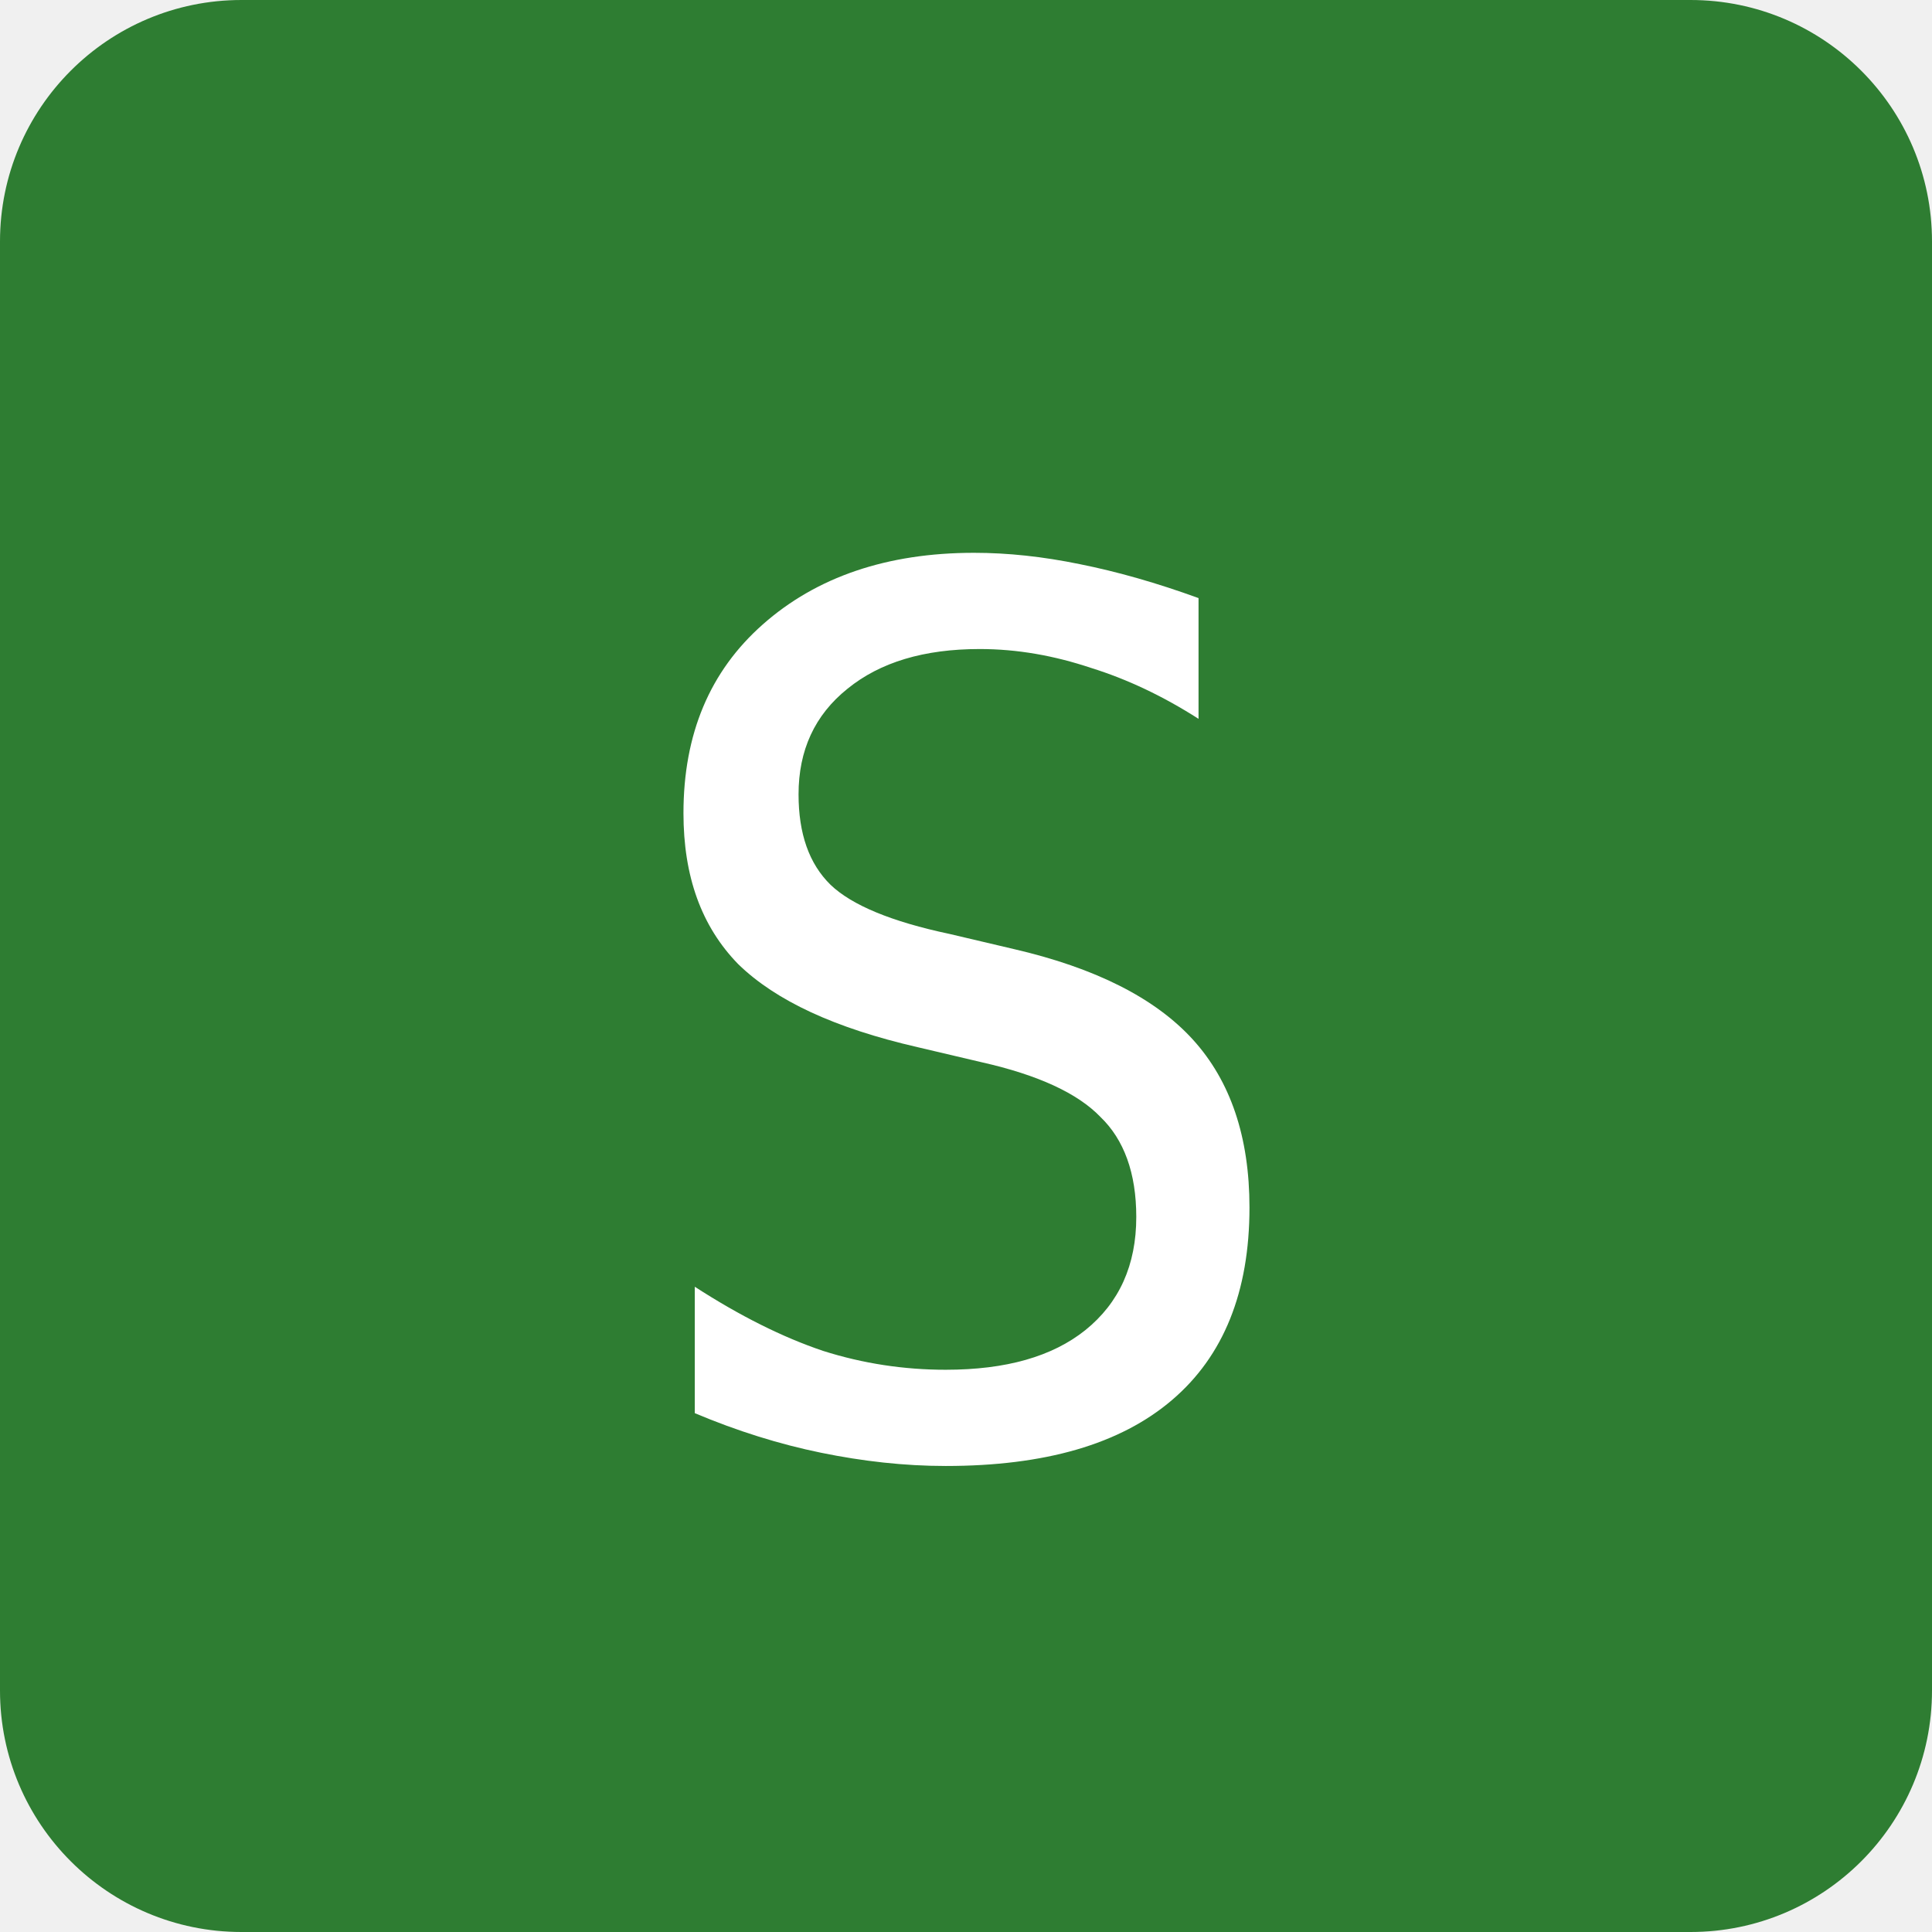
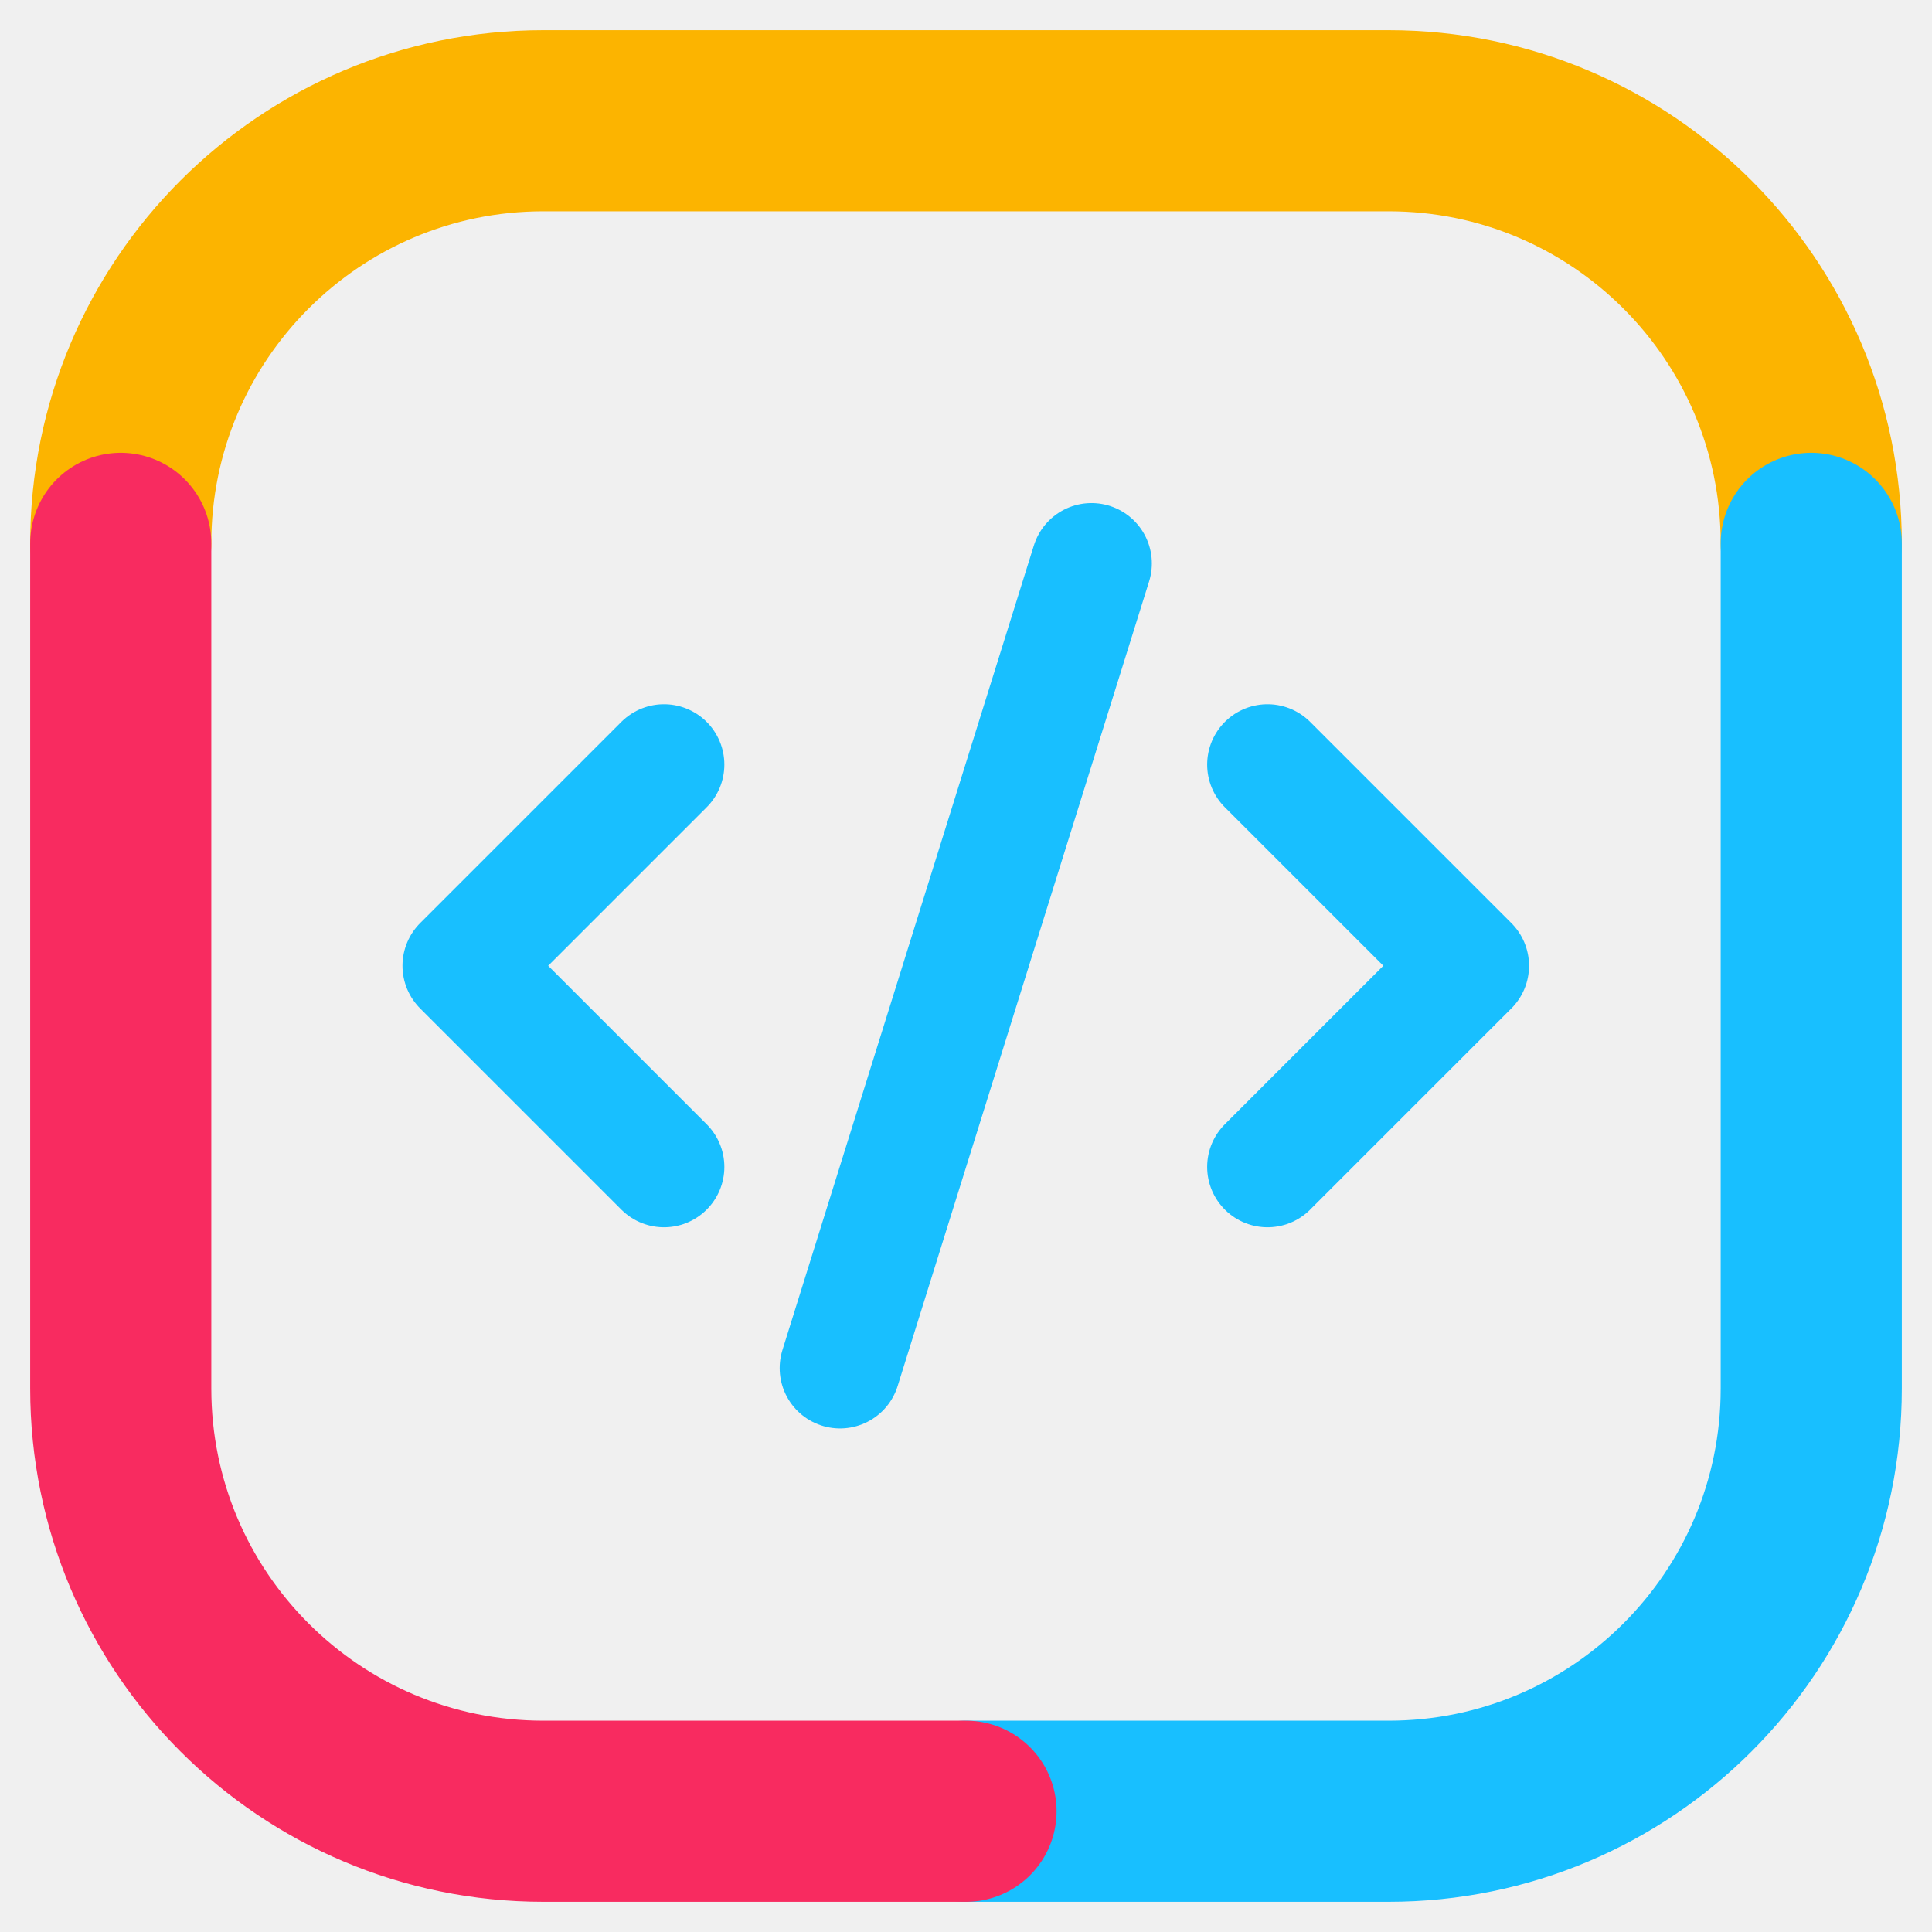
- <svg xmlns="http://www.w3.org/2000/svg" viewBox="0 0 16 16">
-   <rect width="16" height="16" rx="2" fill="#2E7D32" />
-   <text x="8" y="12" font-size="10" font-family="monospace" fill="white" text-anchor="middle">S</text>
+ <svg xmlns="http://www.w3.org/2000/svg" viewBox="0 0 32 32" width="32" height="32">
+   <g fill="none" stroke-width="3" stroke-linecap="round" stroke-linejoin="round">
+     <path d="M2 9 A7 7 0 0 1 9 2 H23 A7 7 0 0 1 30 9" stroke="#FCB400" />
+     <path d="M30 9 V23 A7 7 0 0 1 23 30 H16" stroke="#18BFFF" />
+     <path d="M16 30 H9 A7 7 0 0 1 2 23 V9" stroke="#F82B60" />
+   </g>
+   <g transform="translate(6 6) scale(0.833)" stroke="#18BFFF" stroke-width="2.4" fill="none" stroke-linecap="round" stroke-linejoin="round">
+     <path d="m18 16 4-4-4-4" />
+     <path d="m6 8-4 4 4 4" />
+     <path d="m14.5 4-5 16" />
+   </g>
</svg>
